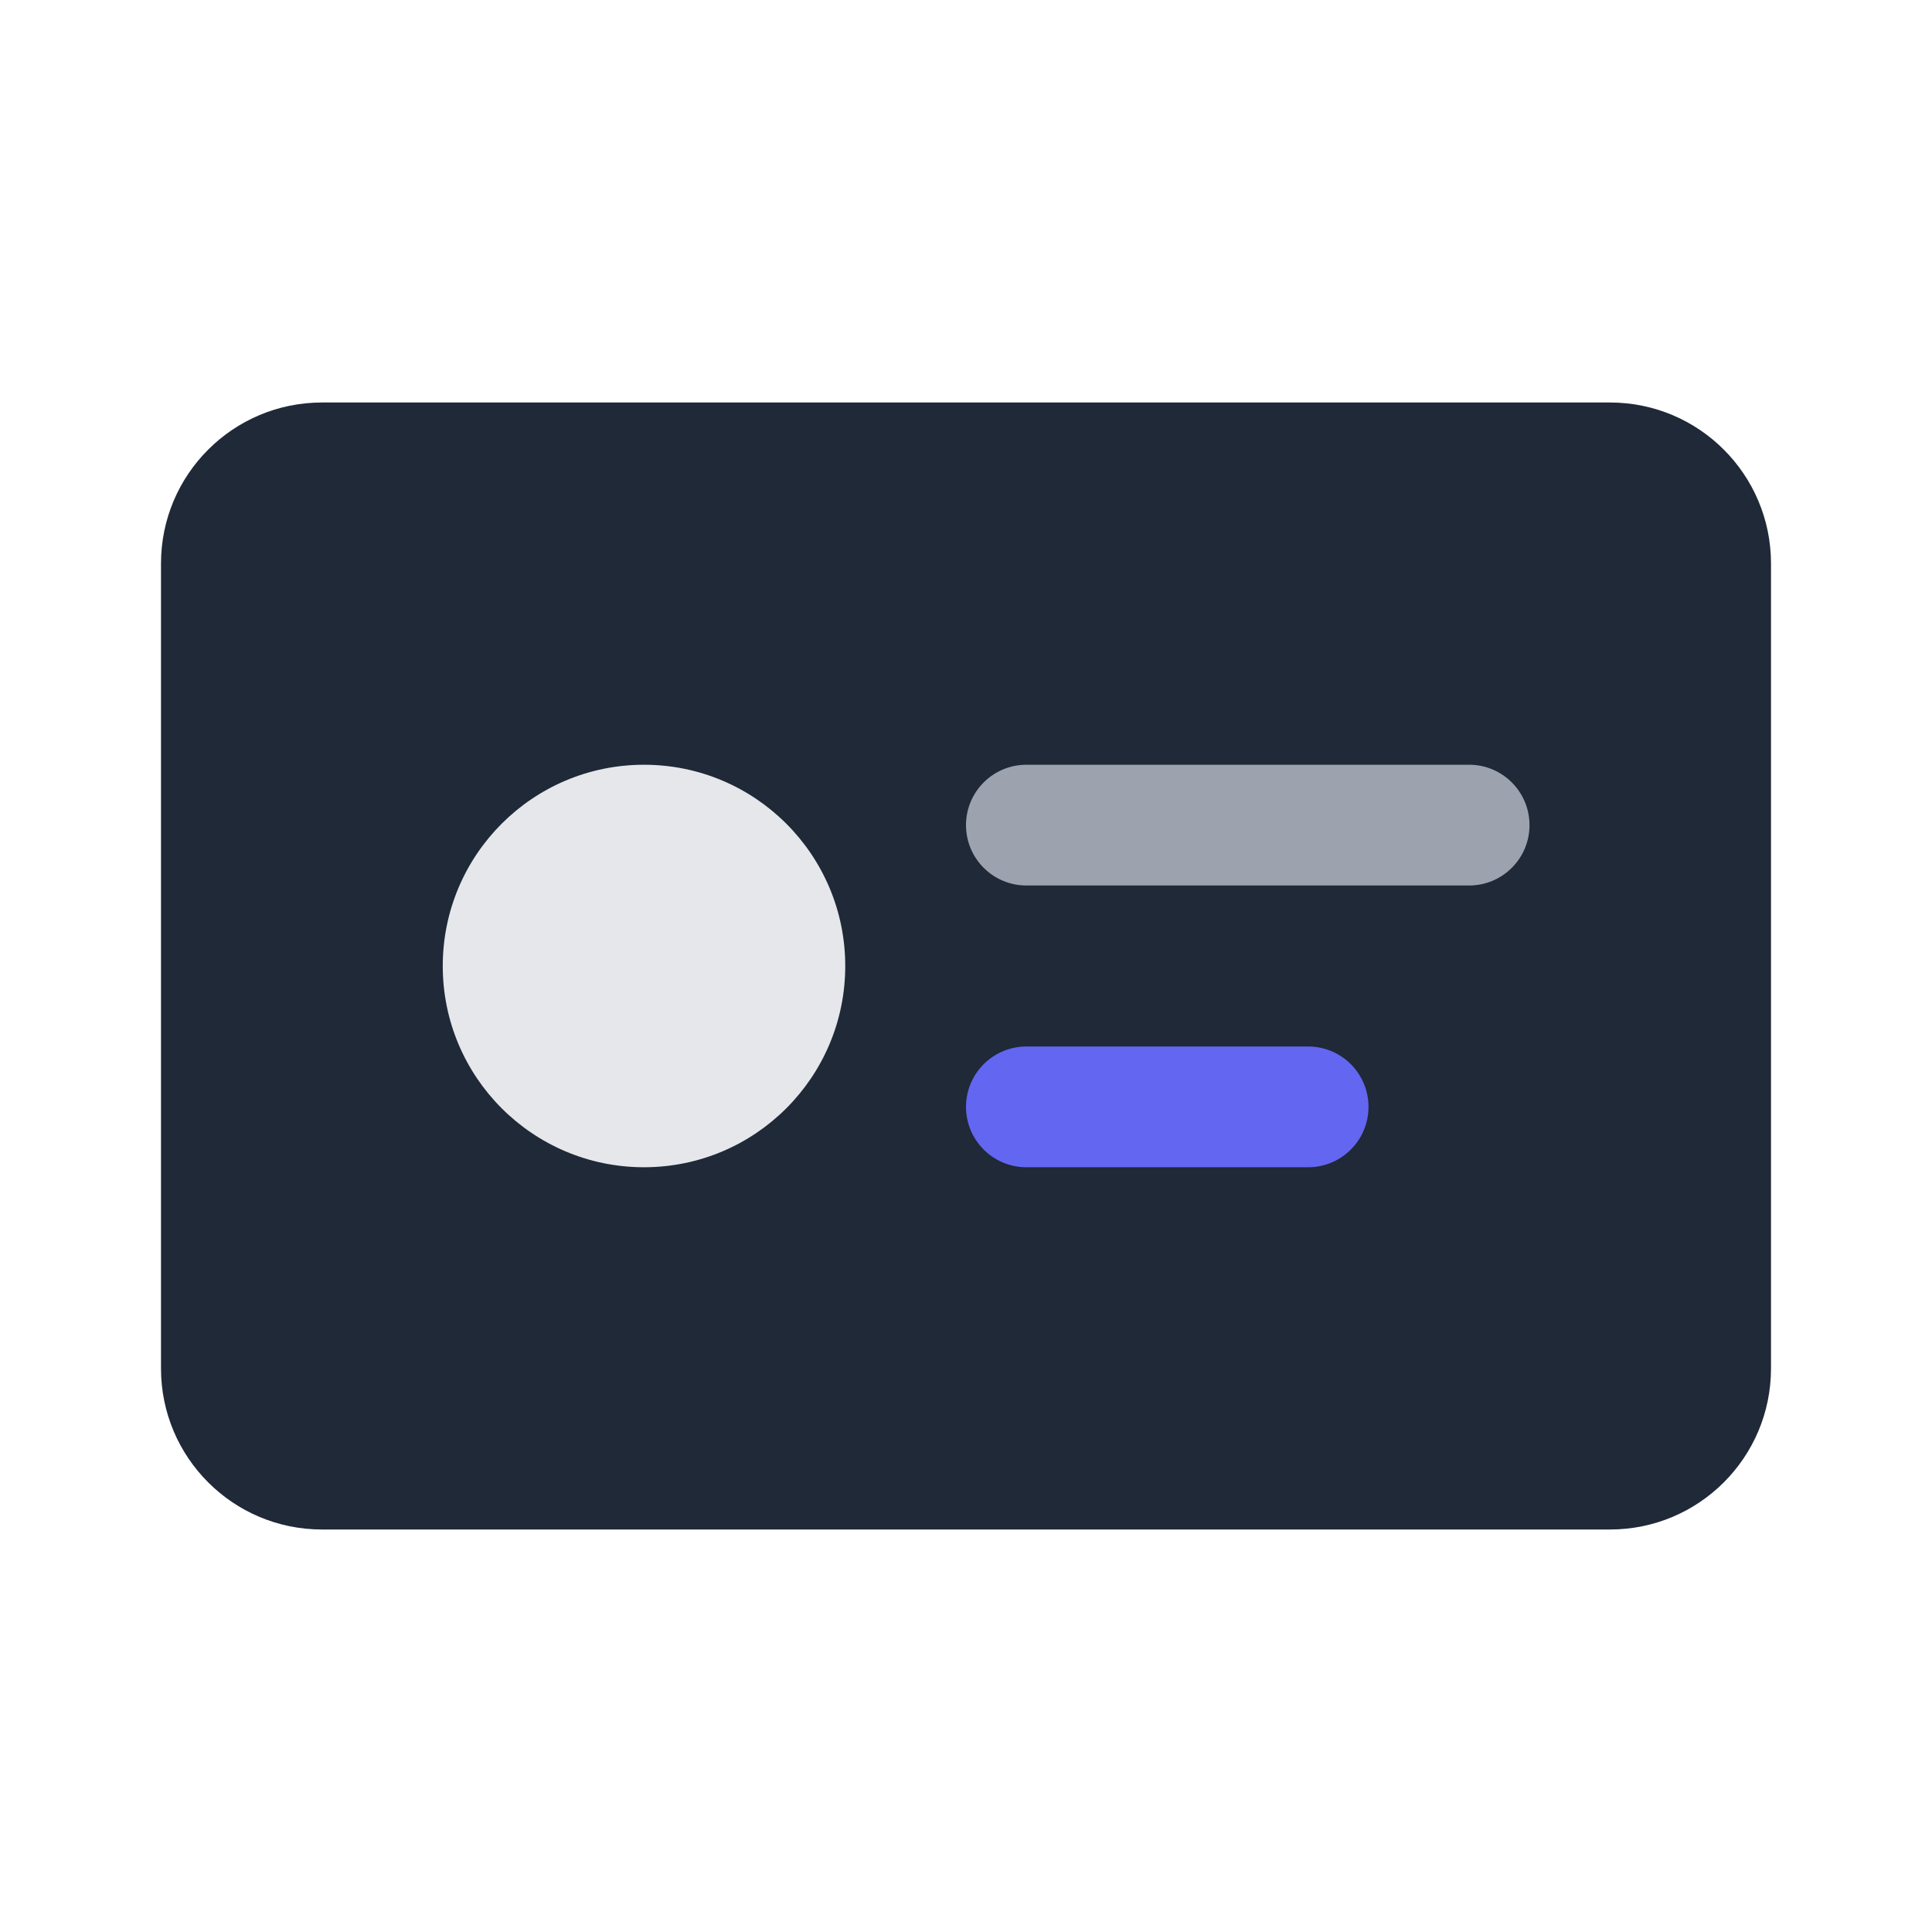
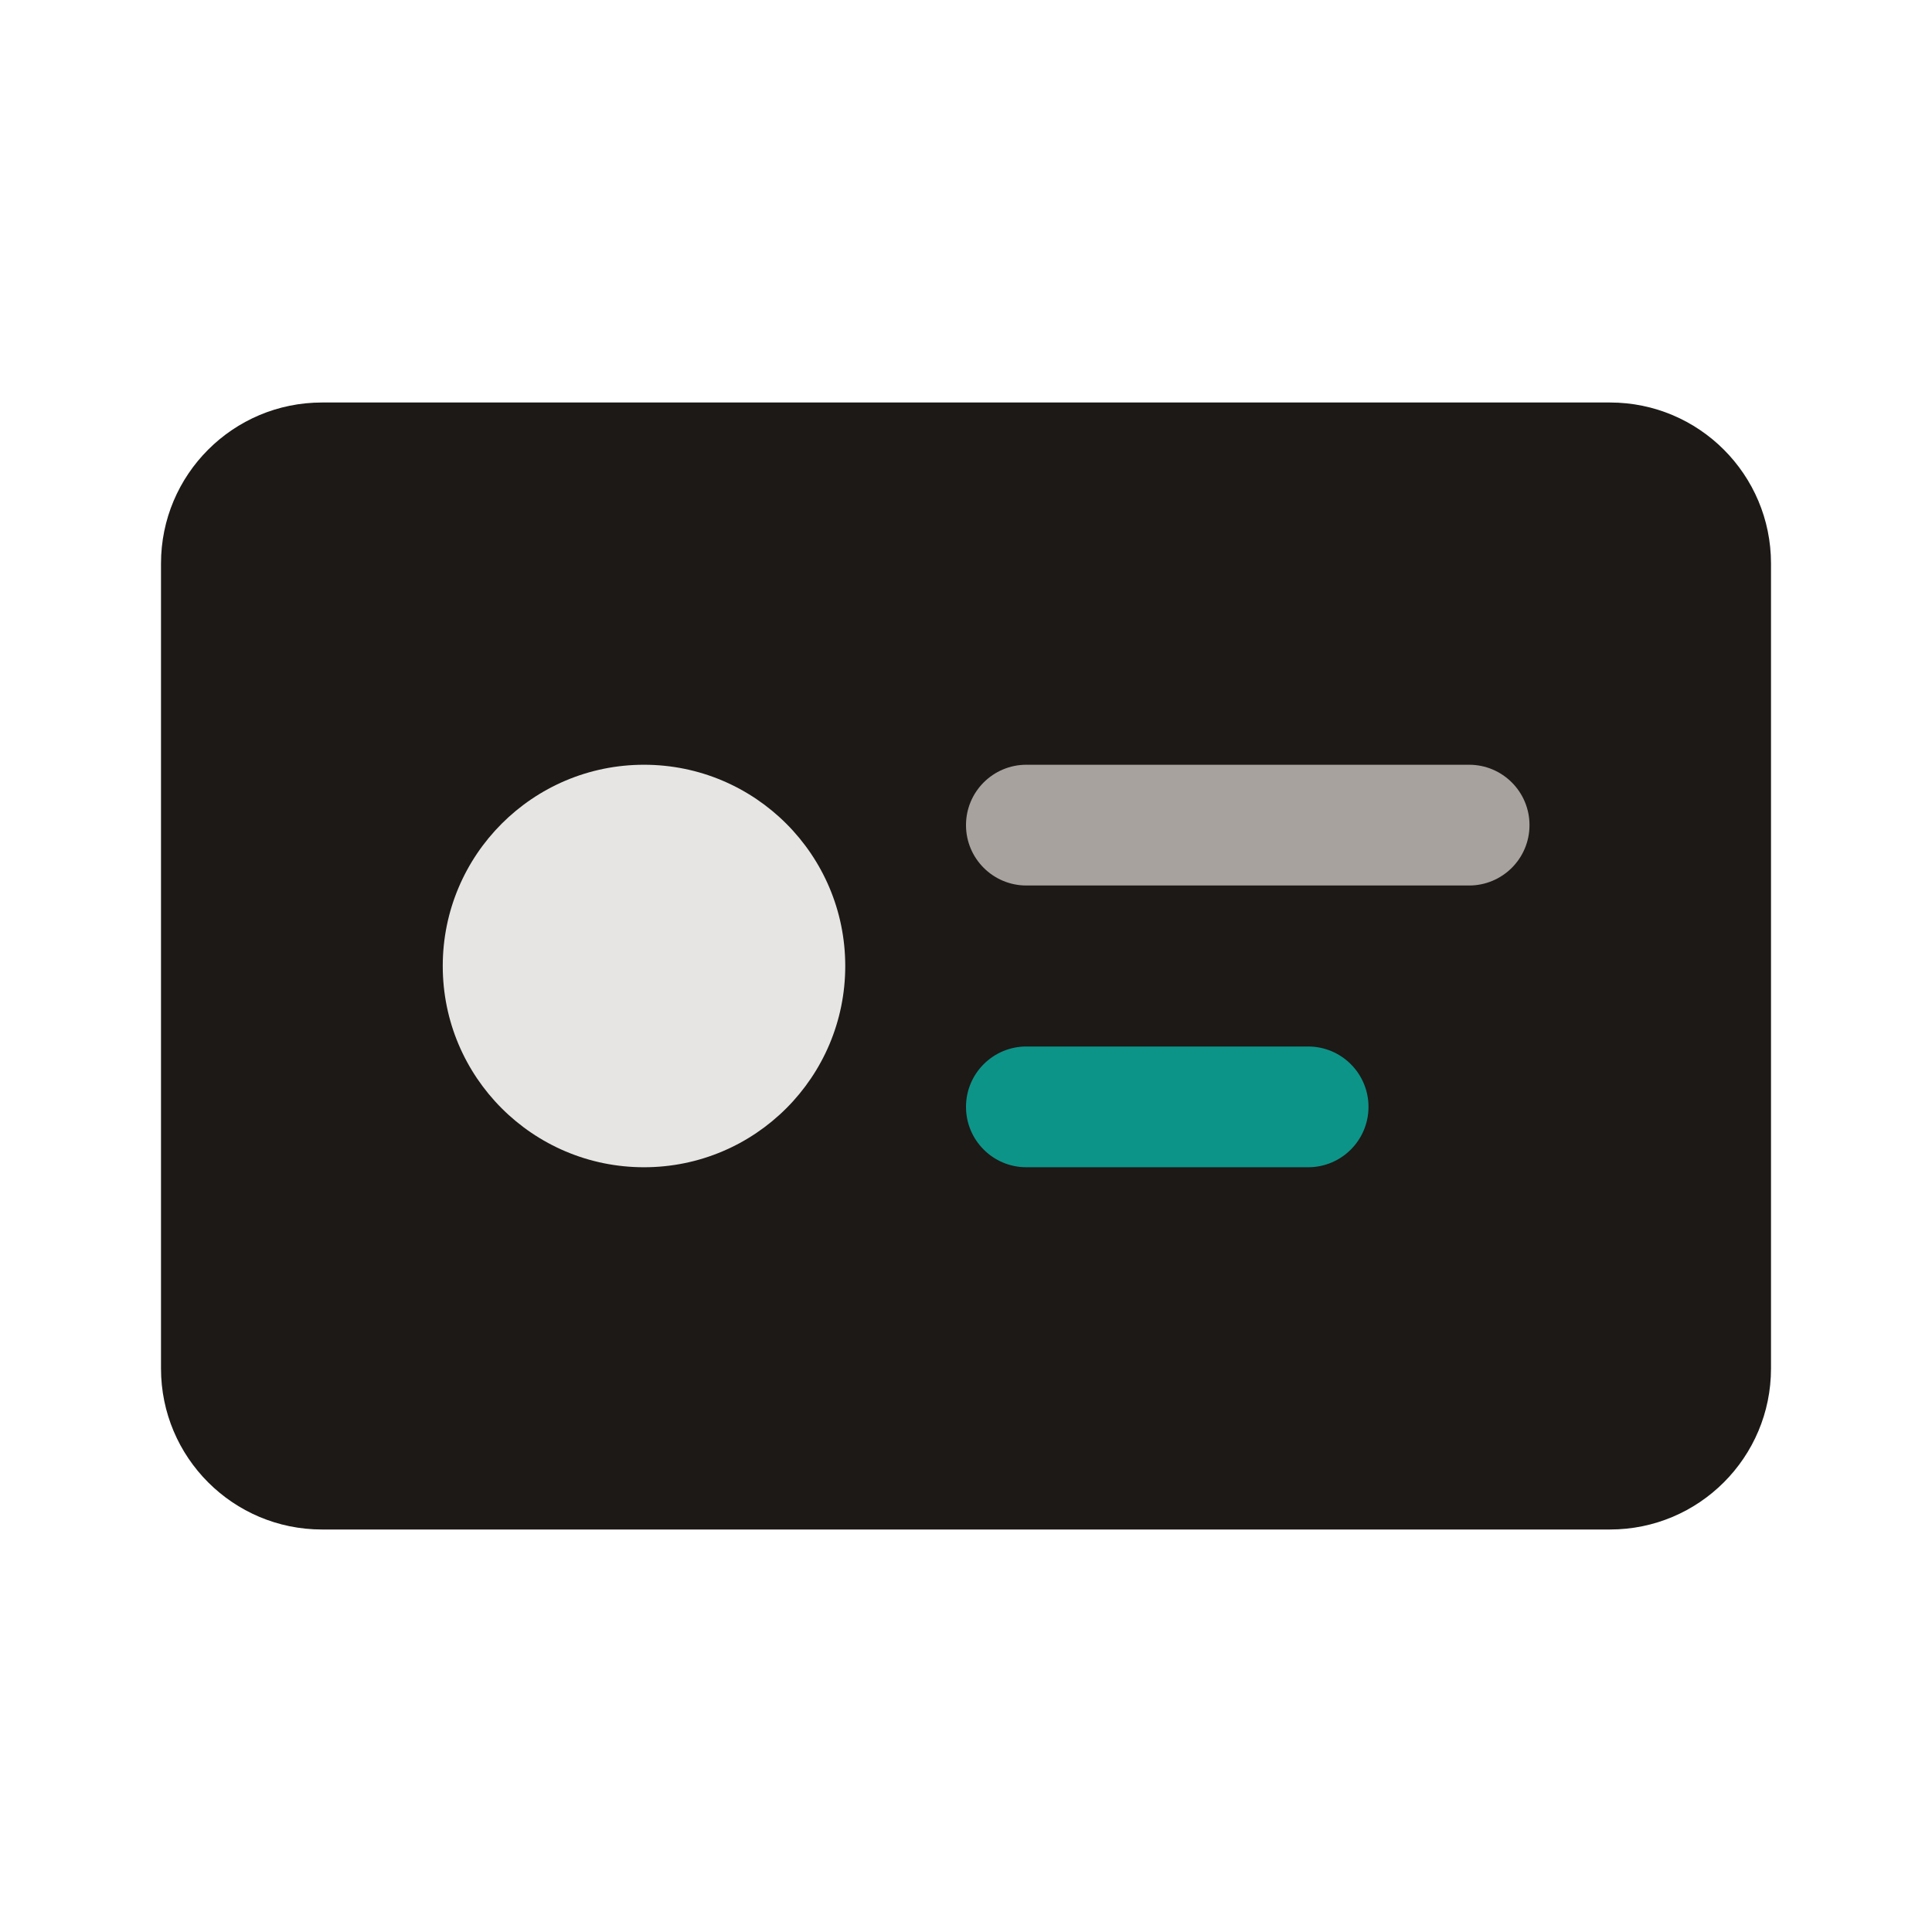
<svg xmlns="http://www.w3.org/2000/svg" viewBox="0 0 48 48" width="48" height="48">
-   <rect x="4" y="10" width="40" height="28" rx="4" fill="#1f2937" />
-   <circle cx="16" cy="24" r="5" fill="#e5e7eb" />
-   <rect x="24" y="19" width="14" height="3" rx="1.5" fill="#9ca3af" />
-   <rect x="24" y="26" width="10" height="3" rx="1.5" fill="#6366f1" />
+   <rect x="4" y="10" width="40" height="28" rx="4" fill="#1c1917" />
+   <circle cx="16" cy="24" r="5" fill="#e7e5e4" />
+   <rect x="24" y="19" width="14" height="3" rx="1.5" fill="#a8a29e" />
+   <rect x="24" y="26" width="10" height="3" rx="1.5" fill="#0d9488" />
</svg>
